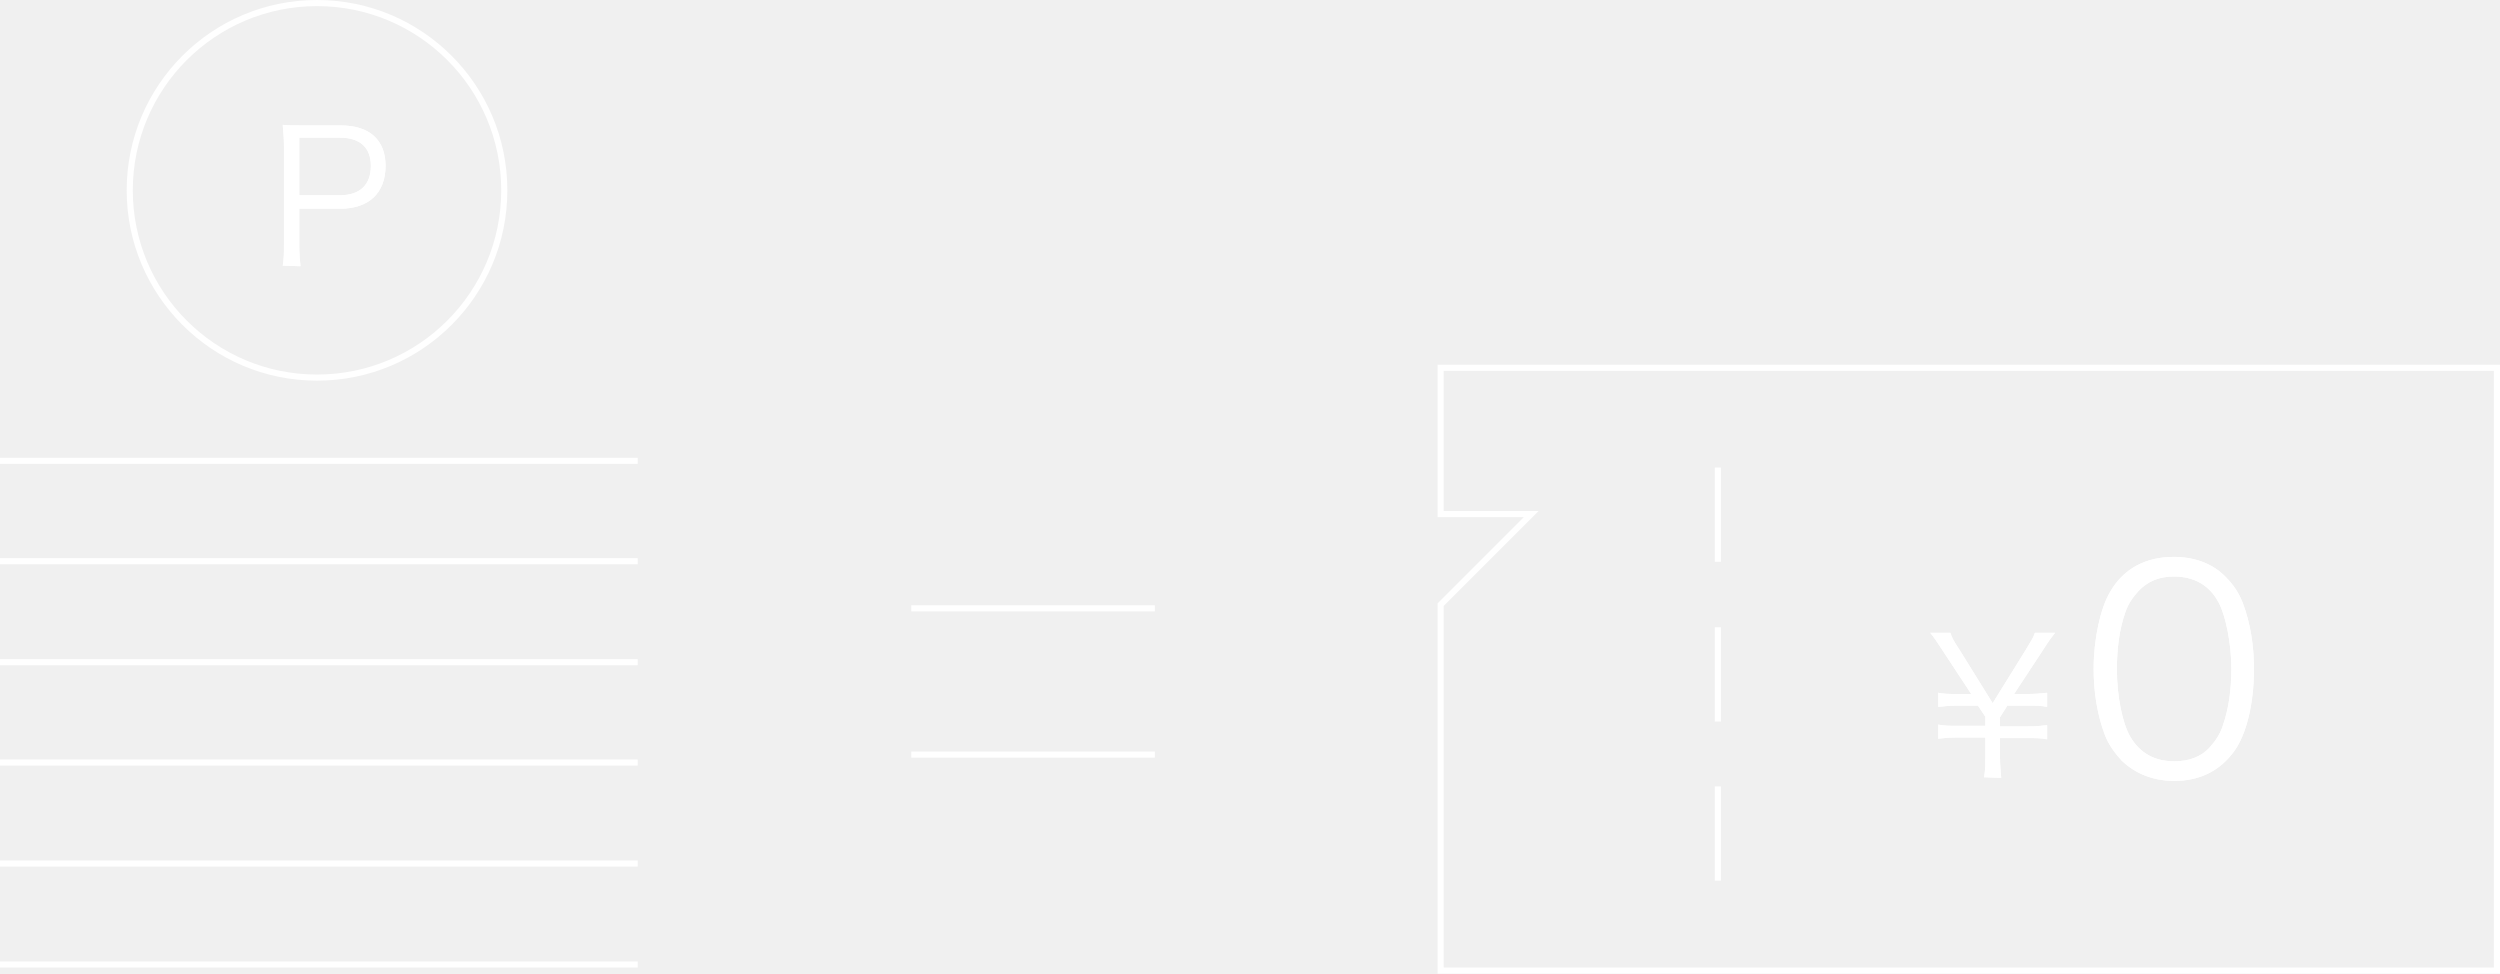
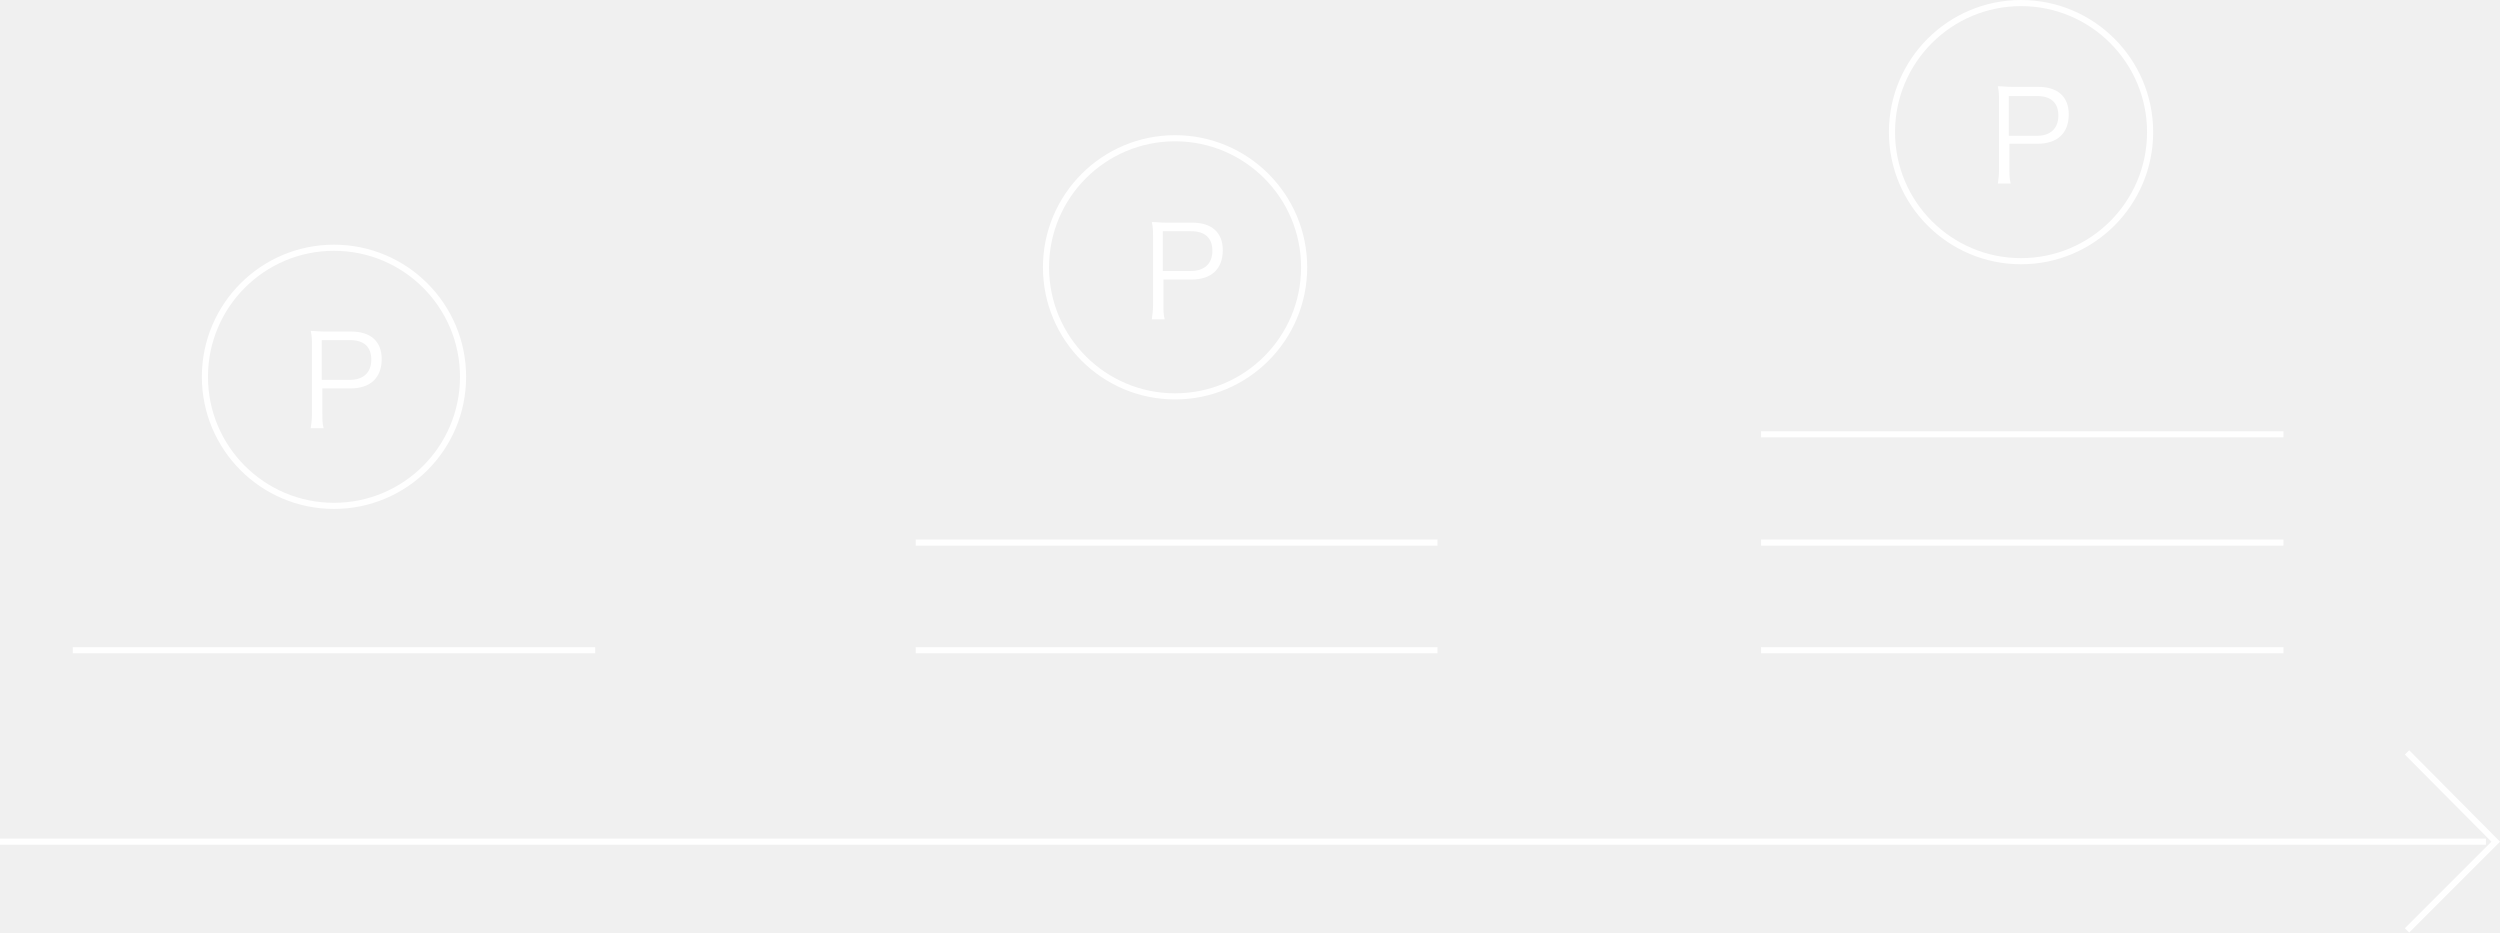
- <svg xmlns="http://www.w3.org/2000/svg" version="1.1" id="レイヤー_1" x="0px" y="0px" viewBox="0 0 408.5 159.1" style="enable-background:new 0 0 408.5 159.1;" xml:space="preserve">
+ <svg xmlns="http://www.w3.org/2000/svg" version="1.1" id="レイヤー_1" x="0px" y="0px" viewBox="0 0 408.7 152.5" style="enable-background:new 0 0 408.7 152.5;" xml:space="preserve">
  <style type="text/css">
- 	.st0{display:none;}
- 	.st1{fill:none;stroke:#FFFFFF;stroke-miterlimit:10;}
- 	.st2{fill:#FFFFFF;}
+ 	.st0{enable-background:new    ;}
+ 	.st1{fill:#FFFFFF;}
+ 	.st2{fill:none;stroke:#FFFFFF;stroke-miterlimit:10;}
</style>
-   <g id="会員案内">
- </g>
  <g id="app_x5F_tutorial">
</g>
-   <g id="会員案内_x2F_NEW" class="st0">
+   <g class="st0">
+     <path class="st1" d="M50.8,70c0.1-0.8,0.2-1.4,0.2-2.3V56.5c0-0.9,0-1.5-0.2-2.4c0.8,0,1.3,0.1,2.3,0.1h4.3c3.2,0,5,1.6,5,4.5   c0,3.1-1.9,4.8-5.1,4.8h-4.6v4.1c0,1,0,1.6,0.2,2.4H50.8z M57.2,62.1c2.2,0,3.5-1.2,3.5-3.3c0-2.1-1.2-3.2-3.5-3.2h-4.6v6.5H57.2z" />
+   </g>
+   <circle class="st2" cx="54.6" cy="61.6" r="21.1" />
+   <g class="st0">
+     <path class="st1" d="M188.3,52.2c0.1-0.8,0.2-1.4,0.2-2.3V38.7c0-0.9,0-1.5-0.2-2.4c0.8,0,1.3,0.1,2.3,0.1h4.3c3.2,0,5,1.6,5,4.5   c0,3.1-1.9,4.8-5.1,4.8h-4.6v4.1c0,1,0,1.6,0.2,2.4H188.3z M194.7,44.3c2.2,0,3.5-1.2,3.5-3.3c0-2.1-1.2-3.2-3.5-3.2h-4.6v6.5   H194.7z" />
+   </g>
+   <circle class="st2" cx="192.1" cy="43.7" r="21.1" />
+   <g class="st0">
+     <path class="st1" d="M326.6,30.1c0.1-0.8,0.2-1.4,0.2-2.3V16.5c0-0.9,0-1.5-0.2-2.4c0.8,0,1.3,0.1,2.3,0.1h4.3c3.2,0,5,1.6,5,4.5   c0,3.1-1.9,4.8-5.1,4.8h-4.6v4.1c0,1,0,1.6,0.2,2.4H326.6z M333,22.2c2.2,0,3.5-1.2,3.5-3.3c0-2.1-1.2-3.2-3.5-3.2h-4.6v6.5H333z" />
+   </g>
+   <circle class="st2" cx="330.4" cy="21.6" r="21.1" />
+   <g>
+     <line class="st2" x1="11.9" y1="106.3" x2="97.3" y2="106.3" />
+   </g>
+   <line class="st2" x1="149.7" y1="88.7" x2="235" y2="88.7" />
+   <line class="st2" x1="149.7" y1="106.3" x2="235" y2="106.3" />
+   <line class="st2" x1="287.9" y1="71" x2="373.3" y2="71" />
+   <line class="st2" x1="287.9" y1="88.7" x2="373.3" y2="88.7" />
+   <line class="st2" x1="287.9" y1="106.3" x2="373.3" y2="106.3" />
+   <g>
+     <line class="st2" x1="0" y1="137.6" x2="406.4" y2="137.6" />
+     <polyline class="st2" points="393.5,123 408,137.6 393.5,152.1  " />
+   </g>
+   <g id="イラスト">
</g>
-   <g>
-     <line class="st1" x1="148.9" y1="99.4" x2="188.7" y2="99.4" />
-     <line class="st1" x1="148.9" y1="123.3" x2="188.7" y2="123.3" />
-     <polygon class="st1" points="235.4,60.1 235.4,84 250.2,84 235.4,98.8 235.4,158.6 408,158.6 408,60.1  " />
-     <line class="st1" x1="280.7" y1="128.5" x2="280.7" y2="143.9" />
-     <line class="st1" x1="280.7" y1="102.5" x2="280.7" y2="117.9" />
-     <line class="st1" x1="280.7" y1="76.4" x2="280.7" y2="91.8" />
-     <g>
-       <g>
-         <path class="st2" d="M324.2,127c0.2-1.1,0.2-2.1,0.2-3.5v-3h-4.5c-1.4,0-2.2,0.1-3.2,0.2v-2.3c1,0.2,1.8,0.2,3.2,0.2h4.5v-1.5     l-1.2-1.8h-3.3c-1.4,0-2.2,0.1-3.2,0.2v-2.3c1,0.2,1.8,0.2,3.2,0.2h2.2l-4.8-7.3c-0.9-1.4-1.4-2.1-1.9-2.7h3.3     c0.2,0.7,0.5,1.3,1.5,2.8l5.4,8.7l5.4-8.7c0.9-1.5,1.3-2.1,1.5-2.8h3.3c-0.4,0.5-1.1,1.4-1.9,2.7l-4.8,7.3h2.2     c1.4,0,2.2-0.1,3.2-0.2v2.3c-1-0.2-1.9-0.2-3.2-0.2H328l-1.2,1.9v1.5h4.5c1.4,0,2.2-0.1,3.2-0.2v2.3c-1-0.2-1.9-0.2-3.2-0.2h-4.5     v3c0,1.5,0.1,2.3,0.2,3.5L324.2,127L324.2,127z" />
-         <path class="st2" d="M346.7,124.3c-1.2-1.3-2.2-2.7-2.8-4.3c-1.2-3.2-1.8-6.9-1.8-10.7c0-4.9,1.1-9.9,2.7-12.6     c2.2-3.8,5.8-5.7,10.4-5.7c3.4,0,6.4,1.1,8.5,3.3c1.3,1.3,2.2,2.7,2.8,4.3c1.2,3.2,1.8,6.9,1.8,10.7c0,5.6-1.2,10.6-3.2,13.4     c-2.3,3.2-5.6,4.9-9.8,4.9C351.8,127.6,348.9,126.4,346.7,124.3z M349.4,96.6c-1,1.1-1.7,2.2-2.1,3.4c-1,2.8-1.4,6-1.4,9.4     c0,4.3,0.9,8.8,2.2,11c1.6,2.7,4,4,7.2,4c2.3,0,4.3-0.7,5.7-2.2c1-1.1,1.8-2.3,2.2-3.6c1-2.9,1.4-5.9,1.4-9.4     c0-4-0.9-8.6-2.1-10.8c-1.5-2.8-4-4.2-7.3-4.2C352.8,94.2,350.9,95,349.4,96.6z" />
-       </g>
-       <g>
-         <path class="st2" d="M324.2,127c0.2-1.1,0.2-2.1,0.2-3.5v-3h-4.5c-1.4,0-2.2,0.1-3.2,0.2v-2.3c1,0.2,1.8,0.2,3.2,0.2h4.5v-1.5     l-1.2-1.8h-3.3c-1.4,0-2.2,0.1-3.2,0.2v-2.3c1,0.2,1.8,0.2,3.2,0.2h2.2l-4.8-7.3c-0.9-1.4-1.4-2.1-1.9-2.7h3.3     c0.2,0.7,0.5,1.3,1.5,2.8l5.4,8.7l5.4-8.7c0.9-1.5,1.3-2.1,1.5-2.8h3.3c-0.4,0.5-1.1,1.4-1.9,2.7l-4.8,7.3h2.2     c1.4,0,2.2-0.1,3.2-0.2v2.3c-1-0.2-1.9-0.2-3.2-0.2H328l-1.2,1.9v1.5h4.5c1.4,0,2.2-0.1,3.2-0.2v2.3c-1-0.2-1.9-0.2-3.2-0.2h-4.5     v3c0,1.5,0.1,2.3,0.2,3.5L324.2,127L324.2,127z" />
-         <path class="st2" d="M346.7,124.3c-1.2-1.3-2.2-2.7-2.8-4.3c-1.2-3.2-1.8-6.9-1.8-10.7c0-4.9,1.1-9.9,2.7-12.6     c2.2-3.8,5.8-5.7,10.4-5.7c3.4,0,6.4,1.1,8.5,3.3c1.3,1.3,2.2,2.7,2.8,4.3c1.2,3.2,1.8,6.9,1.8,10.7c0,5.6-1.2,10.6-3.2,13.4     c-2.3,3.2-5.6,4.9-9.8,4.9C351.8,127.6,348.9,126.4,346.7,124.3z M349.4,96.6c-1,1.1-1.7,2.2-2.1,3.4c-1,2.8-1.4,6-1.4,9.4     c0,4.3,0.9,8.8,2.2,11c1.6,2.7,4,4,7.2,4c2.3,0,4.3-0.7,5.7-2.2c1-1.1,1.8-2.3,2.2-3.6c1-2.9,1.4-5.9,1.4-9.4     c0-4-0.9-8.6-2.1-10.8c-1.5-2.8-4-4.2-7.3-4.2C352.8,94.2,350.9,95,349.4,96.6z" />
-       </g>
-     </g>
-     <g>
-       <g>
-         <path class="st2" d="M46.2,43.4c0.2-1.1,0.2-2,0.2-3.4V23.8c0-1.2-0.1-2.2-0.2-3.4c1.1,0.1,1.9,0.1,3.3,0.1h6.2     c4.7,0,7.3,2.4,7.3,6.6c0,4.4-2.7,7-7.4,7h-6.7v6c0,1.5,0.1,2.4,0.2,3.4L46.2,43.4L46.2,43.4z M55.6,31.9c3.2,0,5-1.7,5-4.8     c0-3-1.8-4.6-5-4.6h-6.7v9.4C48.9,31.9,55.6,31.9,55.6,31.9z" />
-       </g>
-       <g>
-         <path class="st2" d="M46.2,43.4c0.2-1.1,0.2-2,0.2-3.4V23.8c0-1.2-0.1-2.2-0.2-3.4c1.1,0.1,1.9,0.1,3.3,0.1h6.2     c4.7,0,7.3,2.4,7.3,6.6c0,4.4-2.7,7-7.4,7h-6.7v6c0,1.5,0.1,2.4,0.2,3.4L46.2,43.4L46.2,43.4z M55.6,31.9c3.2,0,5-1.7,5-4.8     c0-3-1.8-4.6-5-4.6h-6.7v9.4C48.9,31.9,55.6,31.9,55.6,31.9z" />
-       </g>
-     </g>
-     <circle class="st1" cx="51.8" cy="31.1" r="30.6" />
-     <line class="st1" x1="0" y1="75.3" x2="104.2" y2="75.3" />
-     <line class="st1" x1="0" y1="91.7" x2="104.2" y2="91.7" />
-     <line class="st1" x1="0" y1="108.2" x2="104.2" y2="108.2" />
-     <line class="st1" x1="0" y1="124.6" x2="104.2" y2="124.6" />
-     <line class="st1" x1="0" y1="157.6" x2="104.2" y2="157.6" />
-     <line class="st1" x1="0" y1="141.1" x2="104.2" y2="141.1" />
-   </g>
</svg>
